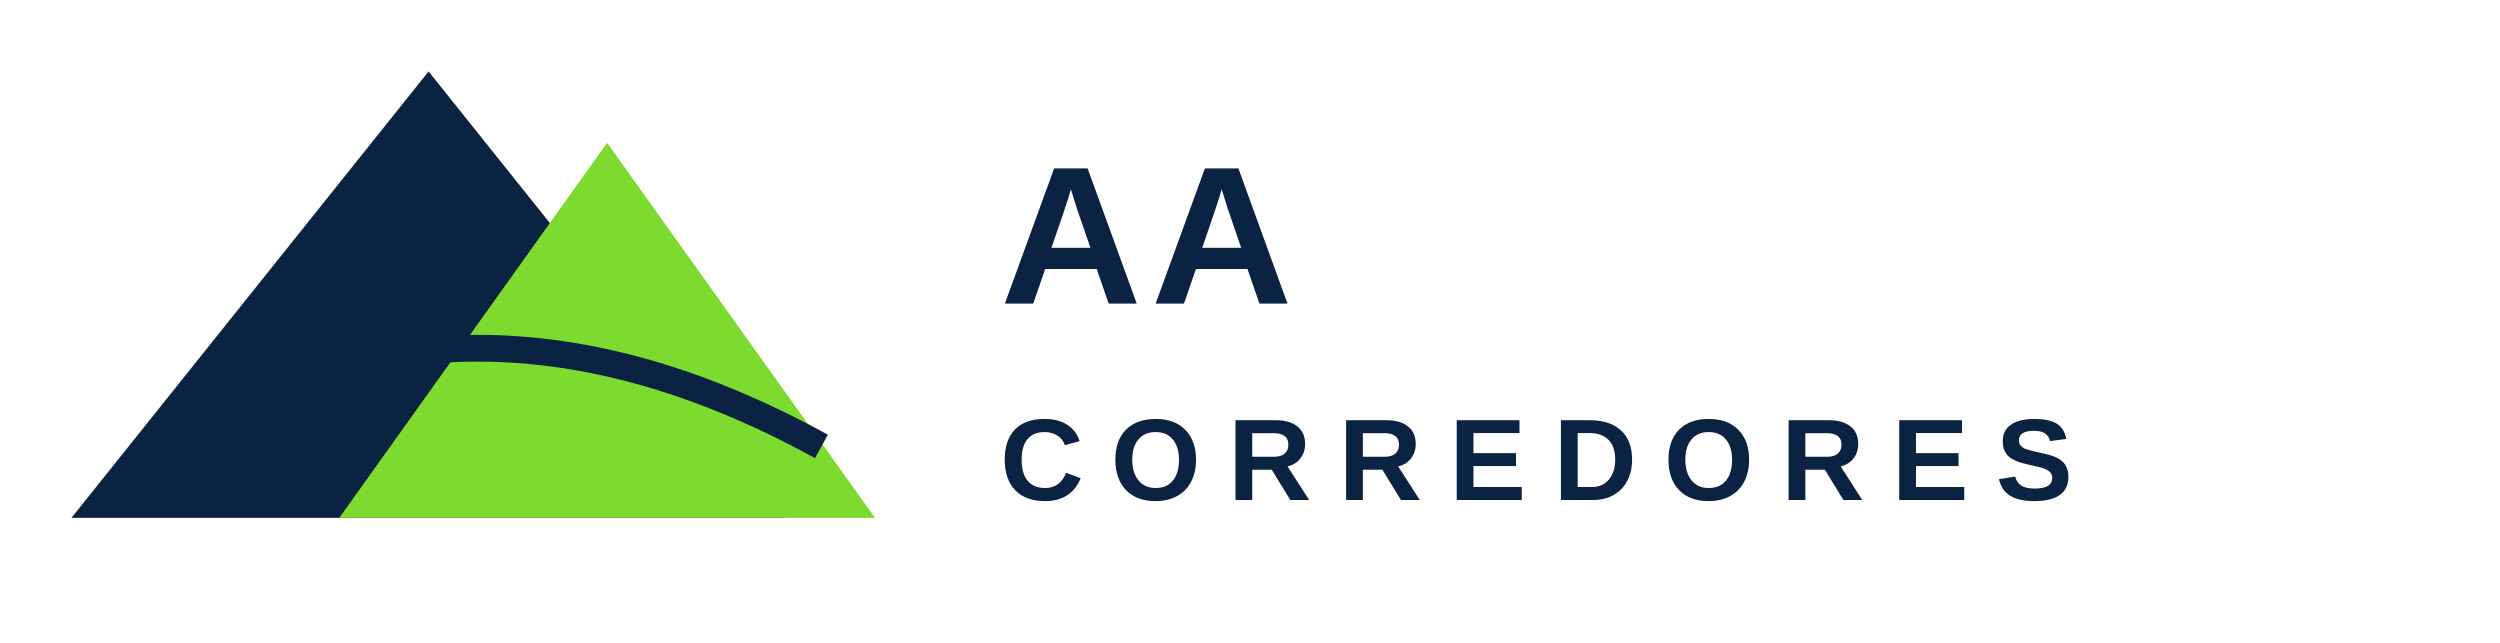
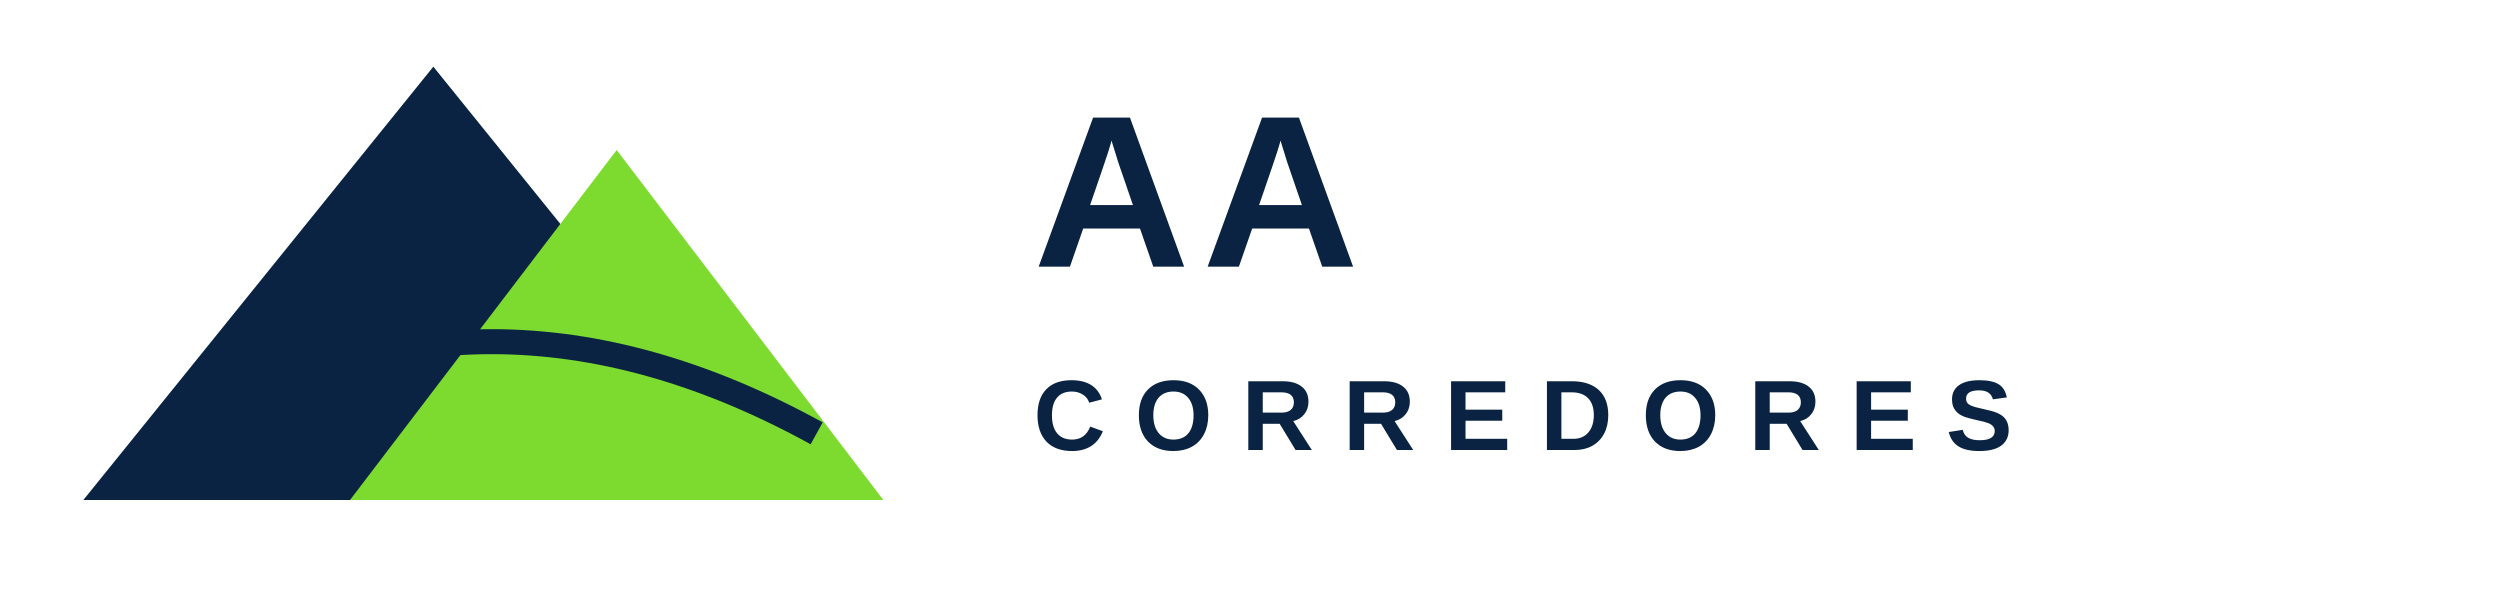
- <svg xmlns="http://www.w3.org/2000/svg" viewBox="0 0 280 72" fill="none">
-   <path d="M8 58 L48 8 L88 58 Z" fill="#0A2342" />
-   <path d="M38 58 L68 16 L98 58 Z" fill="#7CDB2E" />
-   <path d="M18 50 Q52 28 92 50" stroke="#0A2342" stroke-width="3" fill="none" />
-   <text x="112" y="34" font-family="Arial Black, Arial, sans-serif" font-size="22" font-weight="700" fill="#0A2342" letter-spacing="1">AA</text>
-   <text x="112" y="56" font-family="Arial, sans-serif" font-size="13" font-weight="600" fill="#0A2342" letter-spacing="3">CORREDORES</text>
+ <svg xmlns="http://www.w3.org/2000/svg" viewBox="0 0 300 72" role="img" aria-label="AA Corredores">
+   <path d="M10 60 L52 8 L94 60 Z" fill="#0A2342" />
+   <path d="M42 60 L74 18 L106 60 Z" fill="#7CDB2E" />
+   <path d="M22 52 Q58 30 98 52" stroke="#0A2342" stroke-width="3" fill="none" />
+   <text x="124" y="32" font-family="Arial Black, Arial, Helvetica, sans-serif" font-size="26" font-weight="700" fill="#0A2342" letter-spacing="1.5">AA</text>
+   <text x="124" y="54" font-family="Arial, Helvetica, sans-serif" font-size="12" font-weight="700" fill="#0A2342" letter-spacing="3.5">CORREDORES</text>
</svg>
